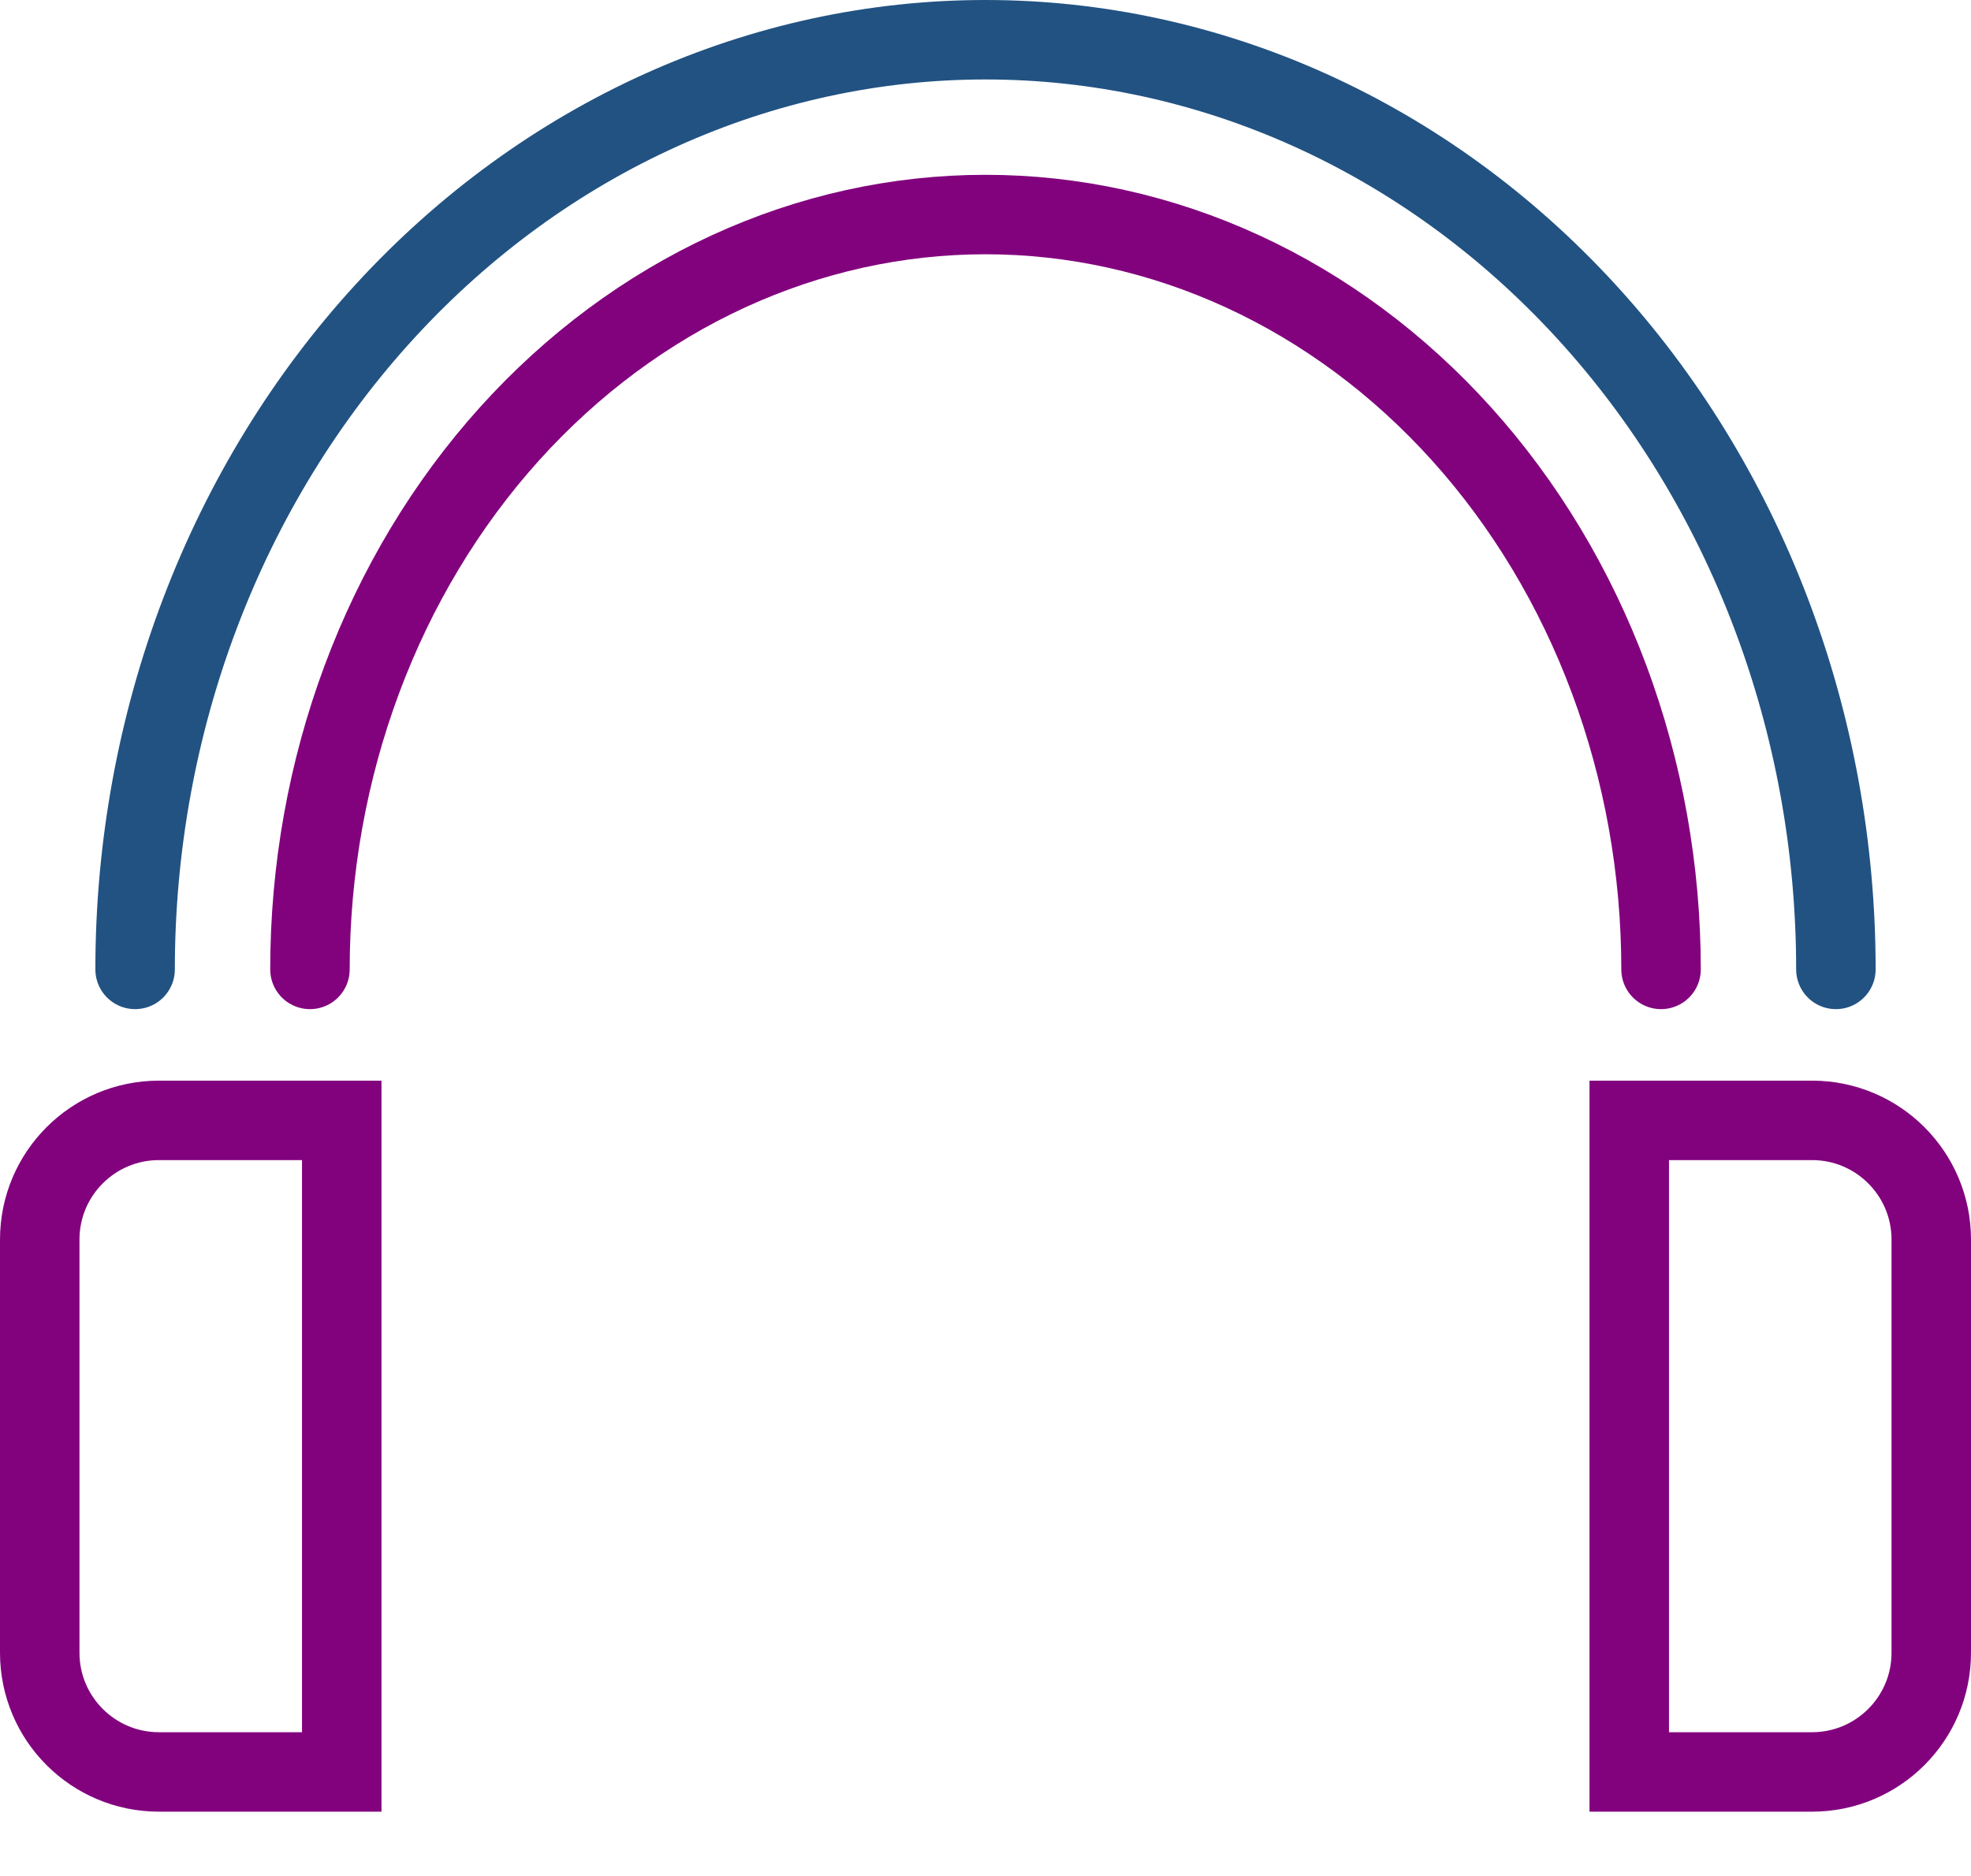
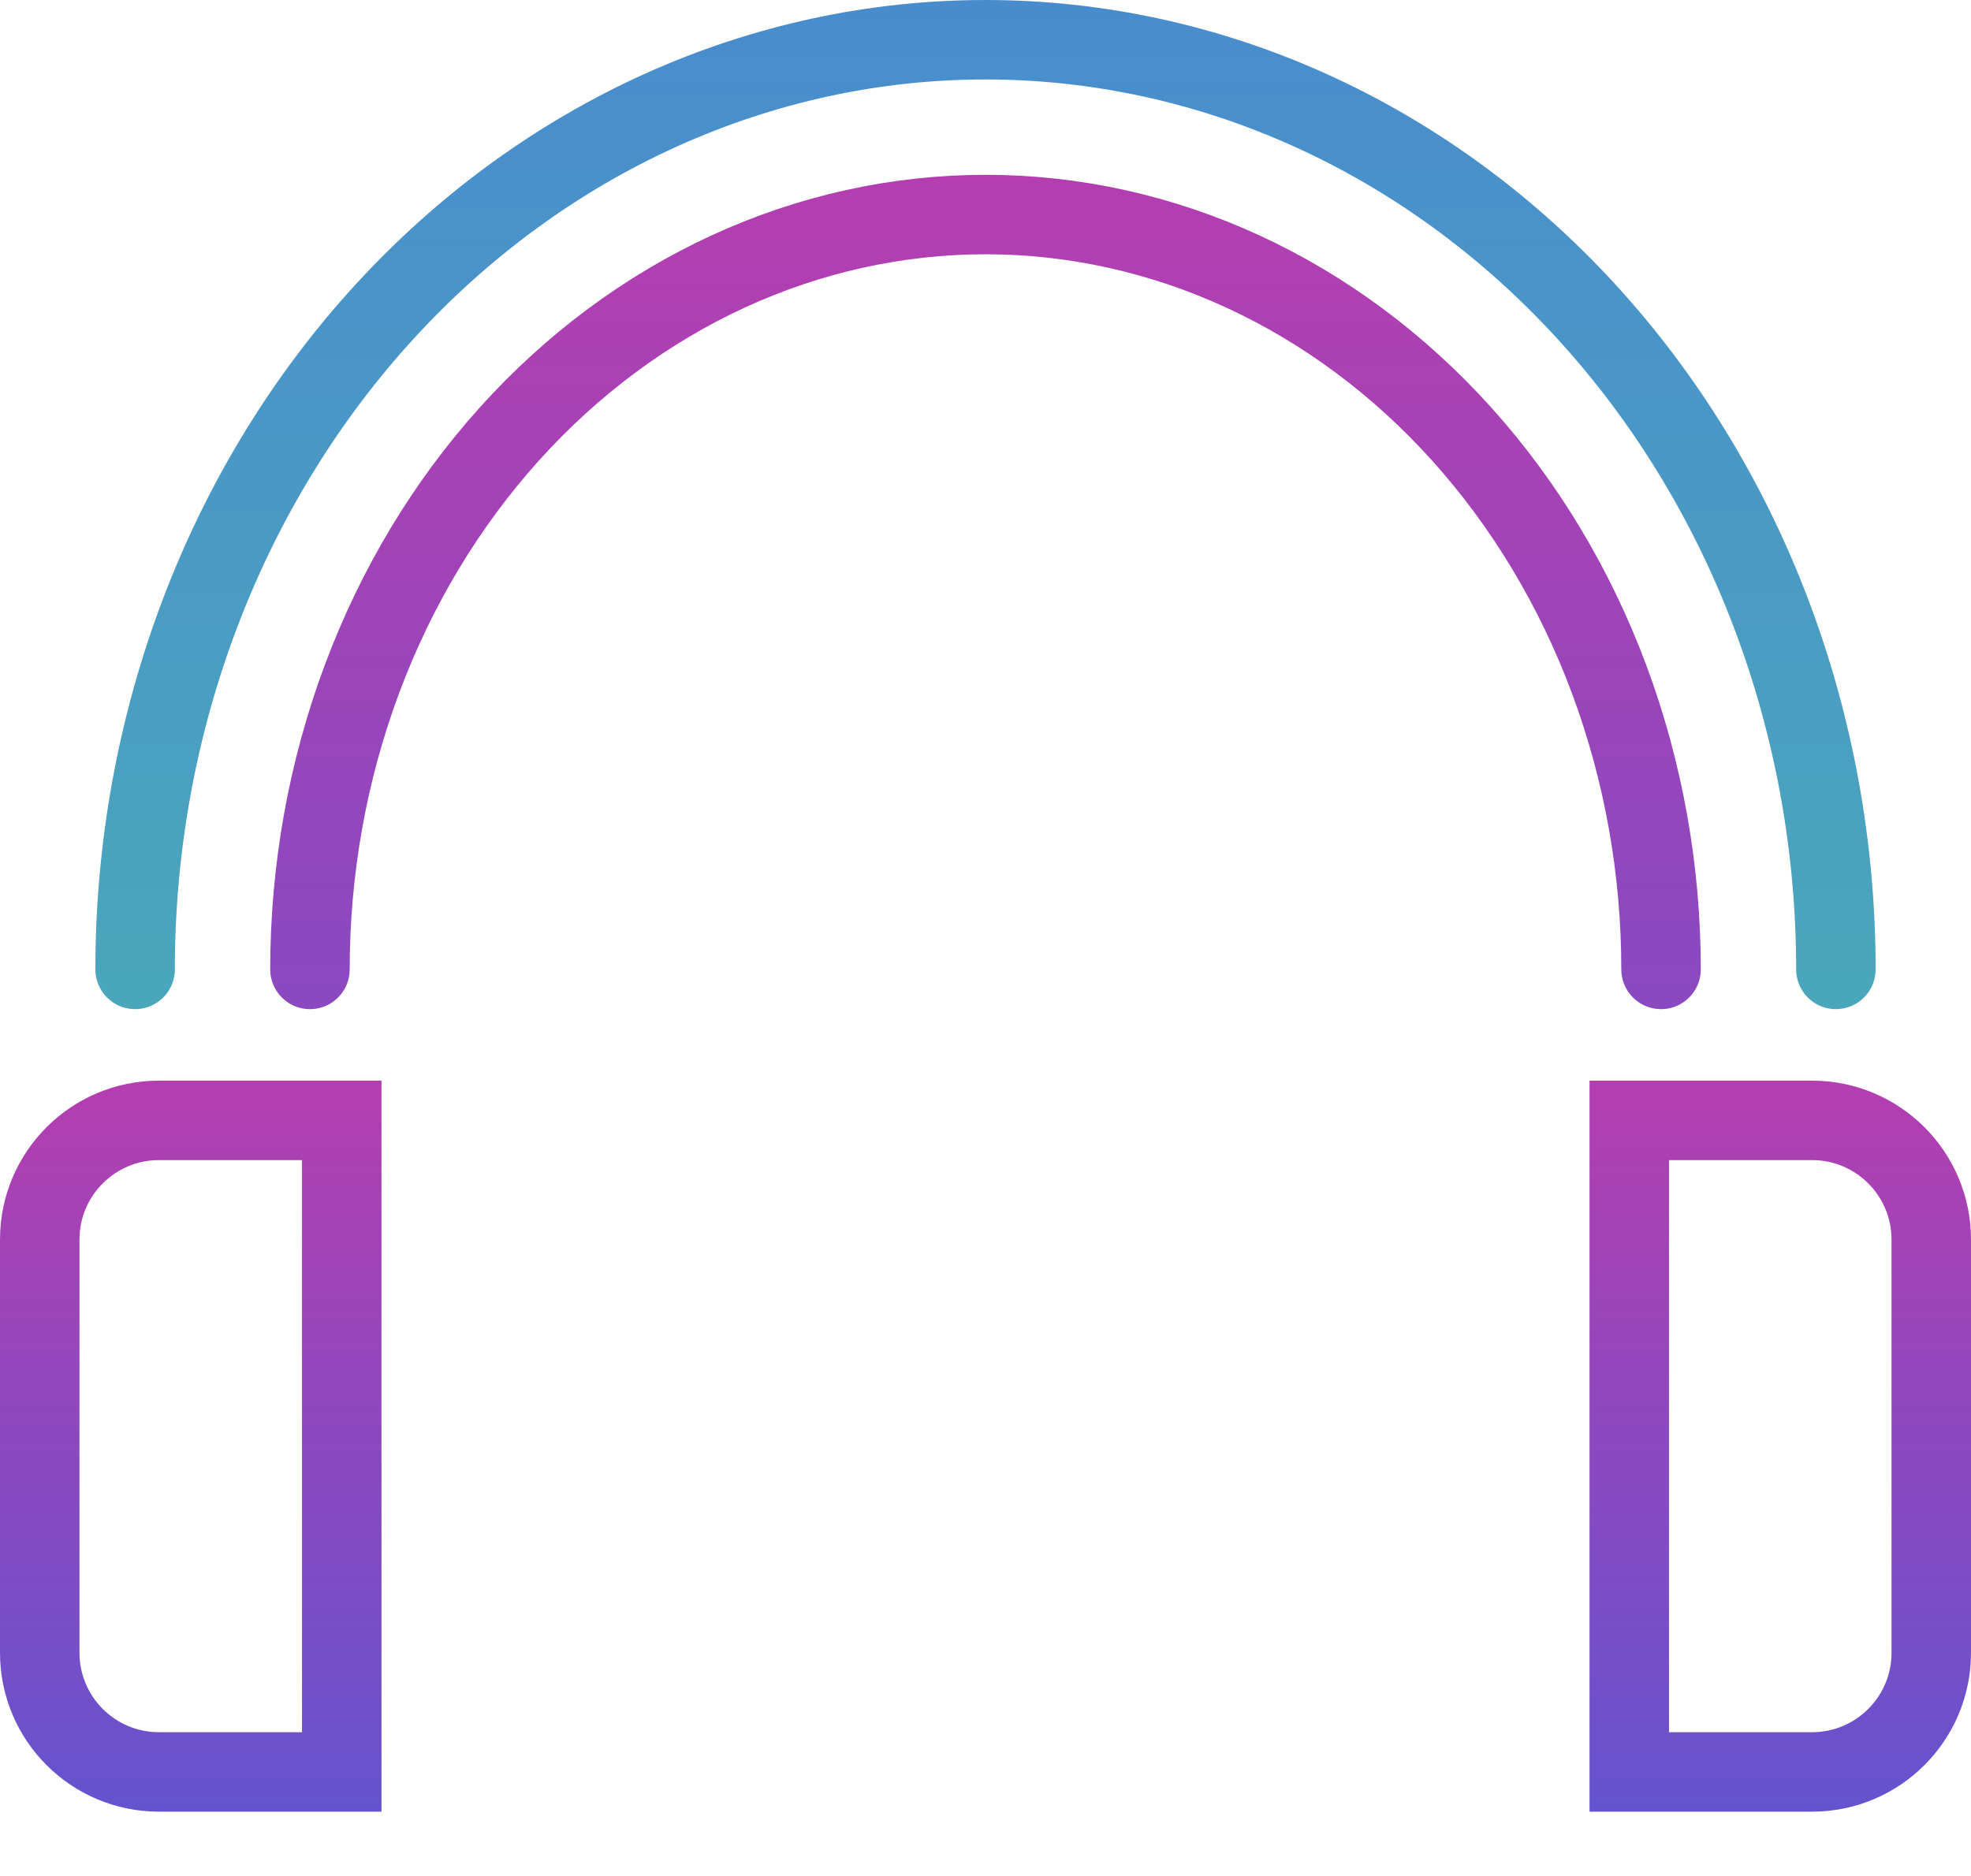
<svg xmlns="http://www.w3.org/2000/svg" width="124" height="118" viewBox="0 0 124 118" fill="none">
-   <path d="M10 70.5H21.5V111.5H10C5.858 111.5 2.5 108.142 2.5 104V78C2.5 73.858 5.858 70.5 10 70.5Z" stroke="#82027E" stroke-width="5" />
-   <path d="M114 70.5H102.5V111.5H114C118.142 111.5 121.5 108.142 121.5 104V78C121.5 73.858 118.142 70.5 114 70.5Z" stroke="#82027E" stroke-width="5" />
-   <path d="M8.5 61C8.5 53.289 9.894 45.659 12.6 38.545C15.305 31.431 19.264 24.981 24.244 19.557C29.223 14.134 35.122 9.844 41.598 6.922C48.074 4 55.005 2.5 62 2.5C68.995 2.5 75.927 4 82.402 6.922C88.878 9.844 94.778 14.134 99.756 19.557C104.736 24.981 108.696 31.431 111.4 38.545C114.106 45.658 115.5 53.289 115.5 61" stroke="#215282" stroke-width="5" stroke-linecap="round" />
-   <path d="M19.5 61C19.5 54.728 20.612 48.522 22.768 42.739C24.924 36.956 28.078 31.718 32.038 27.317C35.999 22.917 40.686 19.442 45.825 17.077C50.962 14.713 56.458 13.5 62 13.5C67.542 13.5 73.038 14.713 78.175 17.077C83.314 19.442 88.001 22.917 91.962 27.317C95.922 31.718 99.076 36.956 101.232 42.739C103.388 48.522 104.5 54.728 104.5 61" stroke="#82027E" stroke-width="5" stroke-linecap="round" />
+   <path d="M10 70.5H21.5V111.5H10C5.858 111.5 2.5 108.142 2.5 104V78C2.5 73.858 5.858 70.5 10 70.5Z" stroke="url(#paint0_linear)" stroke-width="5" />
+   <path d="M114 70.5H102.5V111.5H114C118.142 111.5 121.5 108.142 121.5 104V78C121.5 73.858 118.142 70.5 114 70.5Z" stroke="url(#paint1_linear)" stroke-width="5" />
+   <path d="M8.5 61C8.5 53.289 9.894 45.659 12.6 38.545C15.305 31.431 19.264 24.981 24.244 19.557C29.223 14.134 35.122 9.844 41.598 6.922C48.074 4 55.005 2.5 62 2.5C68.995 2.5 75.927 4 82.402 6.922C88.878 9.844 94.778 14.134 99.756 19.557C104.736 24.981 108.696 31.431 111.4 38.545C114.106 45.658 115.5 53.289 115.5 61" stroke="url(#paint2_linear)" stroke-width="5" stroke-linecap="round" />
+   <path d="M19.5 61C19.5 54.728 20.612 48.522 22.768 42.739C24.924 36.956 28.078 31.718 32.038 27.317C35.999 22.917 40.686 19.442 45.825 17.077C50.962 14.713 56.458 13.5 62 13.5C67.542 13.5 73.038 14.713 78.175 17.077C83.314 19.442 88.001 22.917 91.962 27.317C95.922 31.718 99.076 36.956 101.232 42.739C103.388 48.522 104.5 54.728 104.5 61" stroke="url(#paint3_linear)" stroke-width="5" stroke-linecap="round" />
+   <defs>
+     <linearGradient id="paint0_linear" x1="12" y1="68" x2="12" y2="114" gradientUnits="userSpaceOnUse">
+       <stop stop-color="#B43EB0" />
+       <stop offset="1" stop-color="#6453CF" />
+     </linearGradient>
+     <linearGradient id="paint1_linear" x1="112" y1="68" x2="112" y2="114" gradientUnits="userSpaceOnUse">
+       <stop stop-color="#B43EB0" />
+       <stop offset="1" stop-color="#6453CF" />
+     </linearGradient>
+     <linearGradient id="paint2_linear" x1="62" y1="0" x2="62" y2="122" gradientUnits="userSpaceOnUse">
+       <stop stop-color="#498CCE" />
+       <stop offset="1" stop-color="#4BBFAA" />
+     </linearGradient>
+     <linearGradient id="paint3_linear" x1="62" y1="11" x2="62" y2="111" gradientUnits="userSpaceOnUse">
+       <stop stop-color="#B43EB0" />
+       <stop offset="1" stop-color="#6453CF" />
+     </linearGradient>
+   </defs>
</svg>
